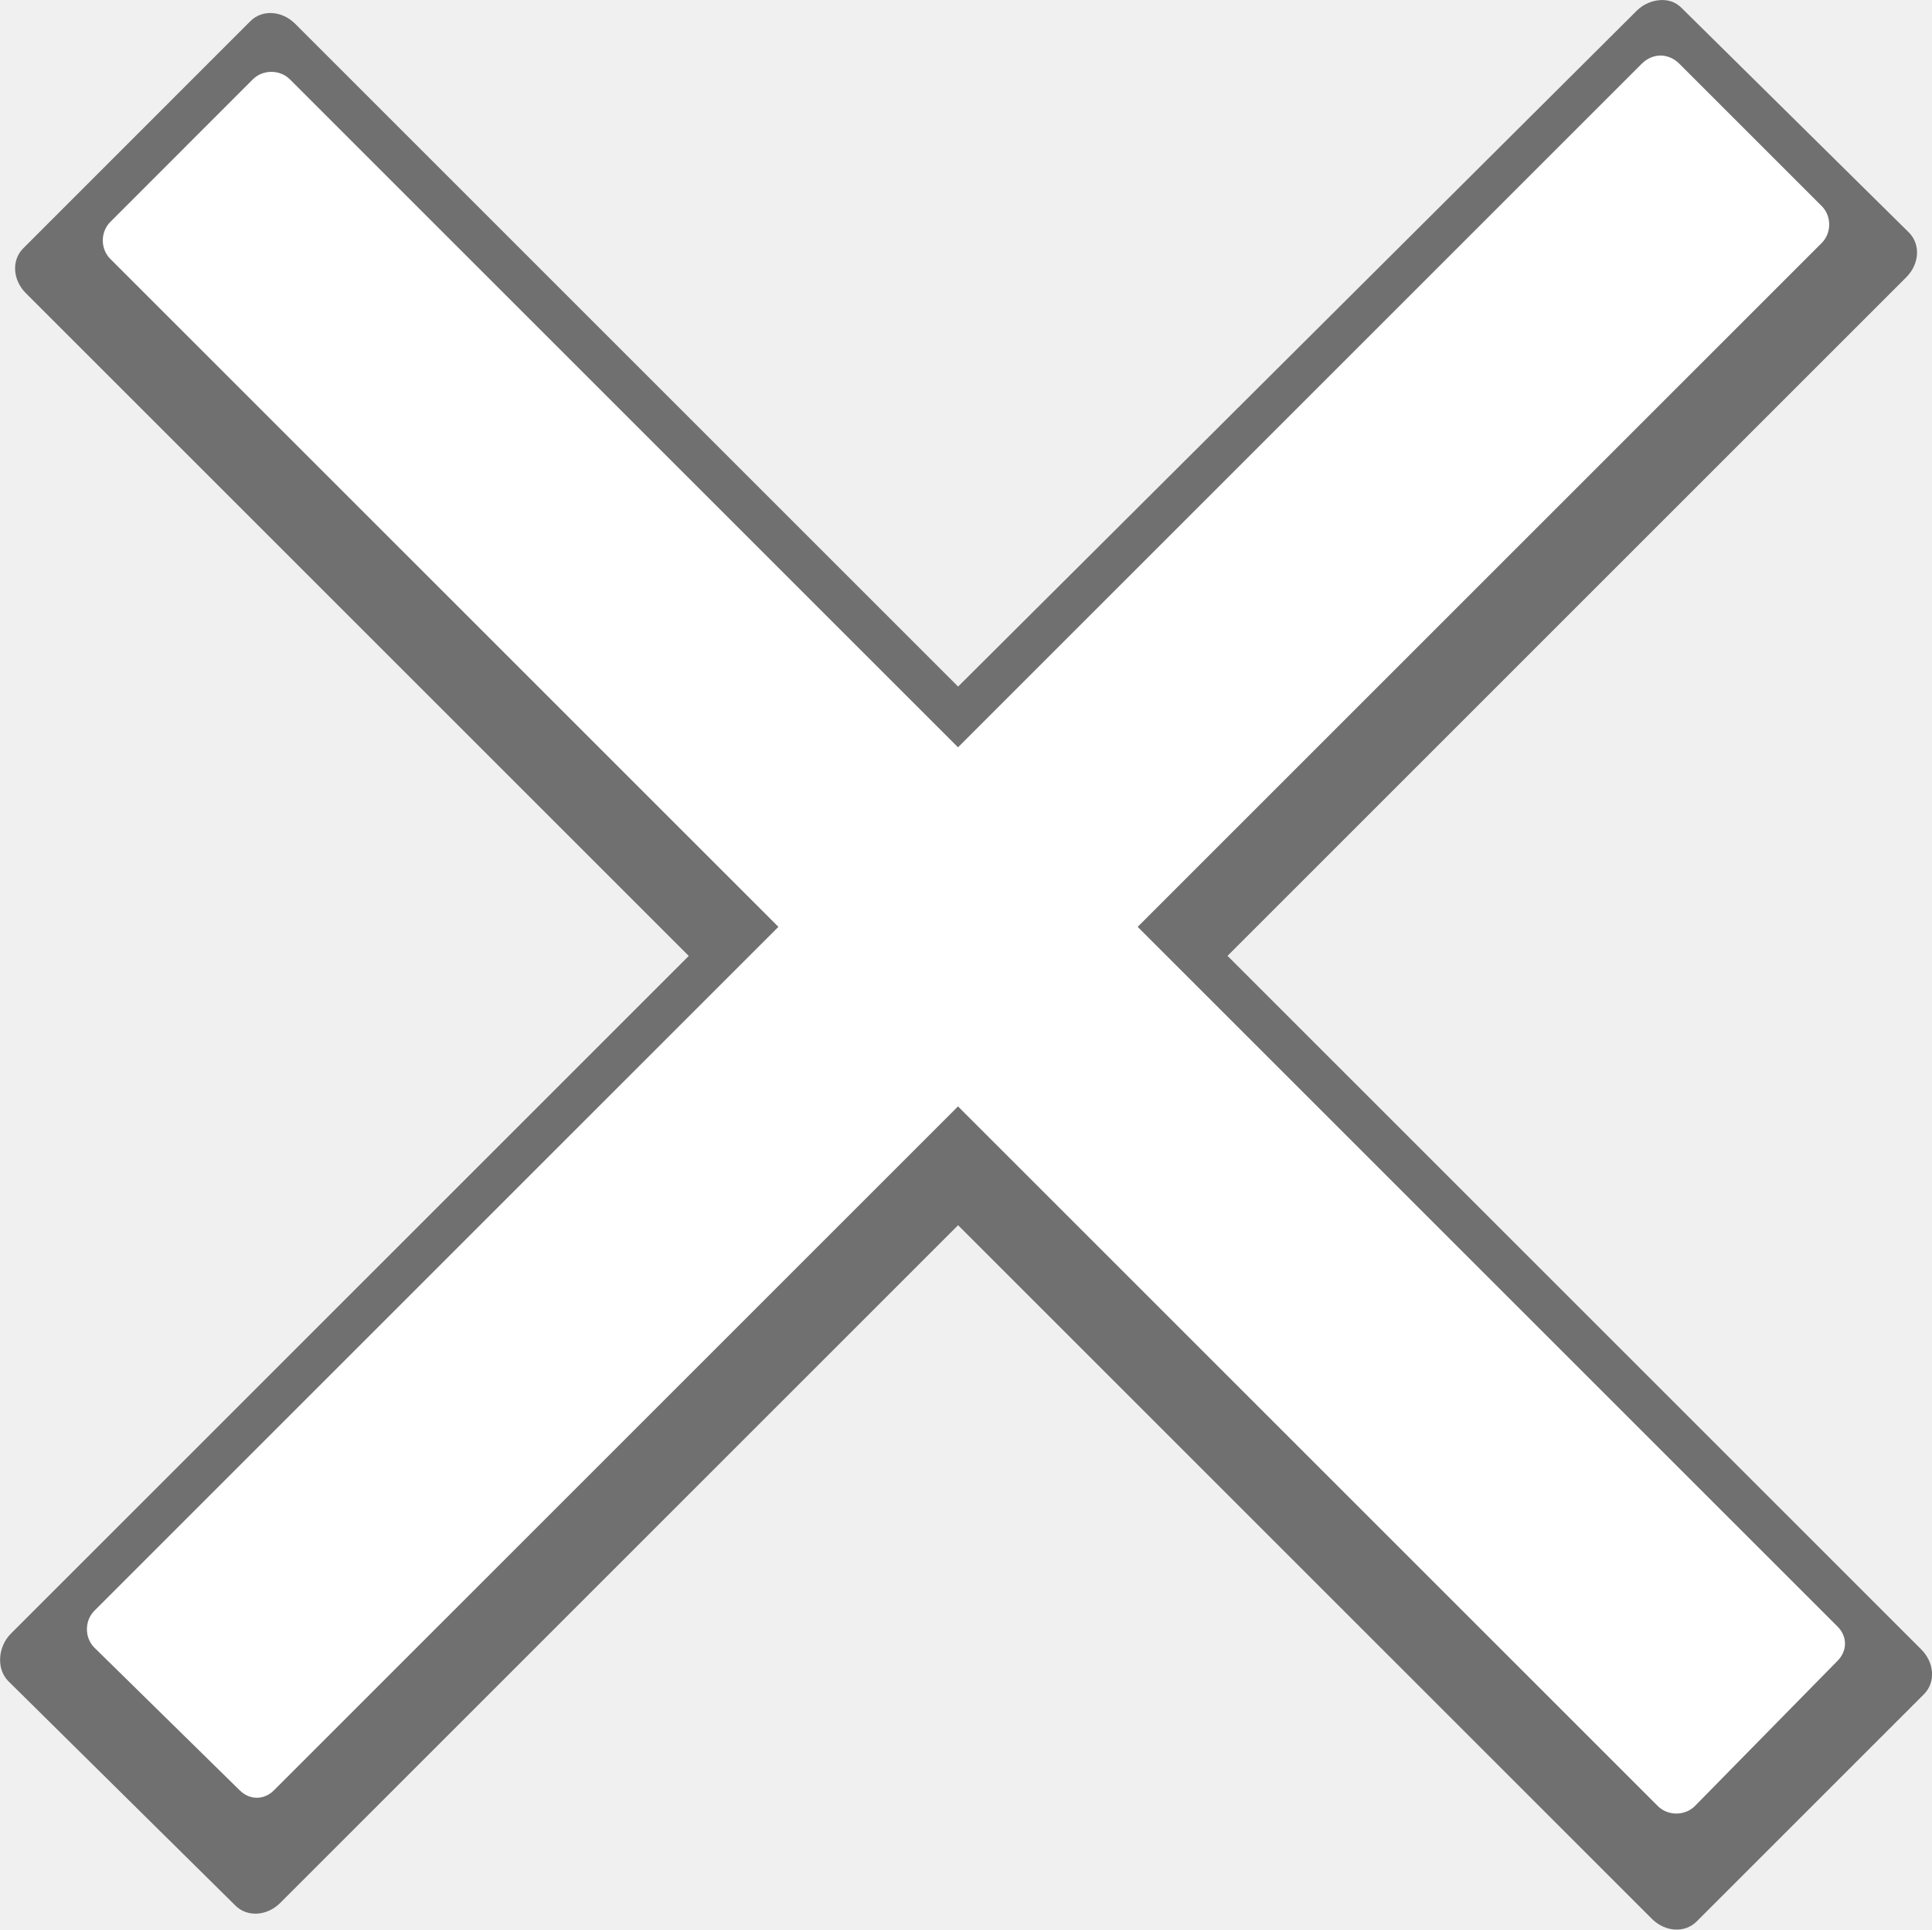
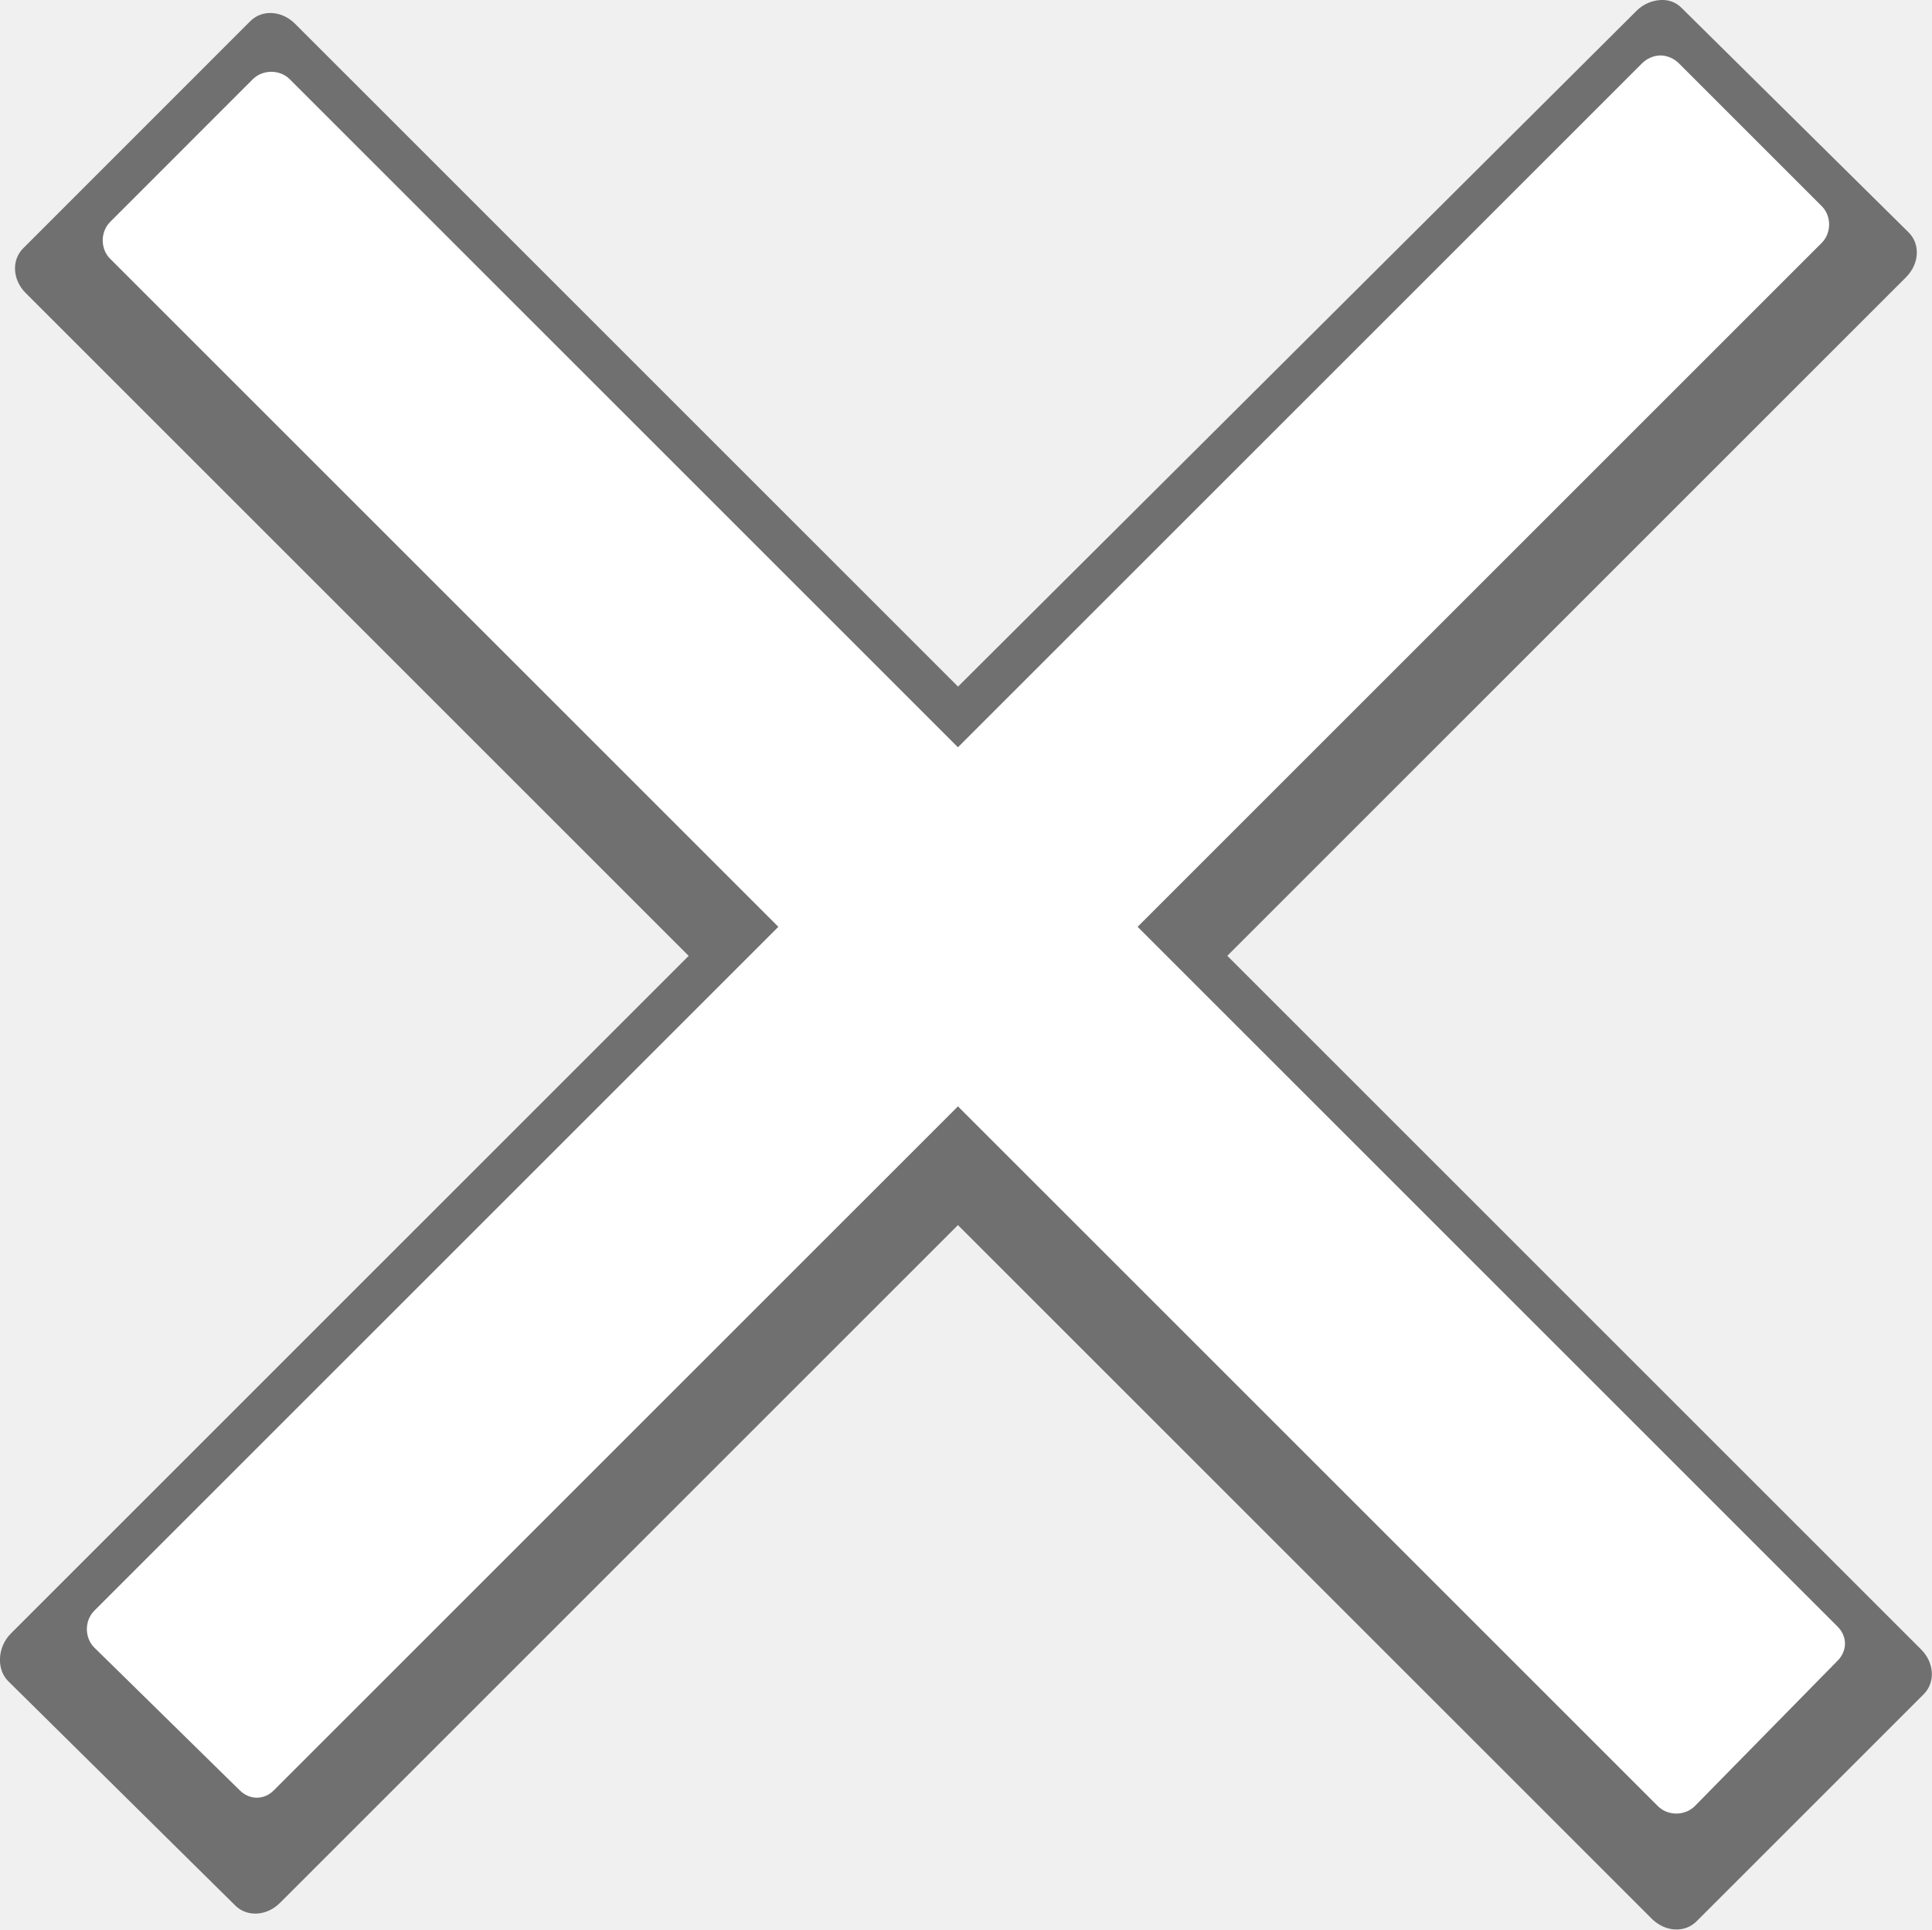
- <svg xmlns="http://www.w3.org/2000/svg" width="22.861" height="22.837">
-   <path d="M19.649.001c-.097.005-.203.047-.281.125l-8.031 8-7.844-7.844c-.157-.157-.39-.172-.531-.031l-2.687 2.688c-.141.141-.125.375.031.531l7.844 7.844-8.021 8.021c-.157.157-.172.421-.031.562l2.687 2.656c.141.141.375.125.531-.031l8.021-8.021 8.209 8.209c.157.157.39.172.531.031l2.688-2.688c.141-.141.125-.375-.031-.531l-8.209-8.209 8.031-8.031c.157-.157.172-.39.031-.531l-2.688-2.656c-.07-.07-.153-.099-.25-.094z" fill-opacity=".533" />
-   <path d="M19.649.657c-.077 0-.16.035-.219.094l-8.094 8.094-7.906-7.906c-.118-.118-.32-.118-.438 0l-1.687 1.688c-.118.118-.118.32 0 .437l7.906 7.906-8.094 8.094c-.118.118-.118.32 0 .437l1.719 1.688c.118.118.289.118.406 0l8.094-8.094 8.281 8.281c.118.118.32.118.438 0l1.688-1.719c.118-.118.118-.289 0-.406l-8.281-8.281 8.094-8.094c.118-.118.118-.32 0-.437l-1.688-1.688c-.059-.059-.142-.094-.219-.094z" fill="#fff" />
+ <svg xmlns="http://www.w3.org/2000/svg" width="24" height="23.976" id="svg2" version="1.1">
+   <defs id="defs10" />
+   <path d="M 20.627,5.7568232e-4 C 20.525,0.006 20.414,0.05 20.332,0.132 L 11.901,8.531 3.666,0.296 C 3.501,0.131 3.257,0.115 3.109,0.263 L 0.288,3.085 C 0.14,3.233 0.156,3.479 0.32,3.642 l 8.235,8.235 -8.421,8.421 c -0.165,0.165 -0.181,0.442 -0.033,0.59 l 2.821,2.788 c 0.148,0.148 0.394,0.131 0.557,-0.033 l 8.421,-8.421 8.618,8.618 c 0.165,0.165 0.409,0.181 0.557,0.033 l 2.822,-2.822 c 0.148,-0.148 0.131,-0.394 -0.033,-0.557 l -8.618,-8.618 8.431,-8.431 c 0.165,-0.165 0.181,-0.409 0.033,-0.557 L 20.89,0.099 c -0.073,-0.073 -0.161,-0.104 -0.262,-0.099 z" id="path4" style="fill-opacity:0.533" />
+   <path d="m 20.627,0.689 c -0.081,0 -0.168,0.037 -0.23,0.099 L 11.9,9.285 3.6,0.985 c -0.124,-0.124 -0.336,-0.124 -0.46,0 L 1.369,2.757 c -0.124,0.124 -0.124,0.336 0,0.459 l 8.3,8.3 -8.497,8.497 c -0.124,0.124 -0.124,0.336 0,0.459 l 1.805,1.772 c 0.124,0.124 0.303,0.124 0.426,0 l 8.497,-8.497 8.694,8.694 c 0.124,0.124 0.336,0.124 0.46,0 l 1.772,-1.805 c 0.124,-0.124 0.124,-0.303 0,-0.426 l -8.694,-8.694 8.497,-8.497 c 0.124,-0.124 0.124,-0.336 0,-0.459 L 20.857,0.788 c -0.062,-0.062 -0.149,-0.099 -0.23,-0.099 z" id="path6" style="fill:#ffffff" />
</svg>
